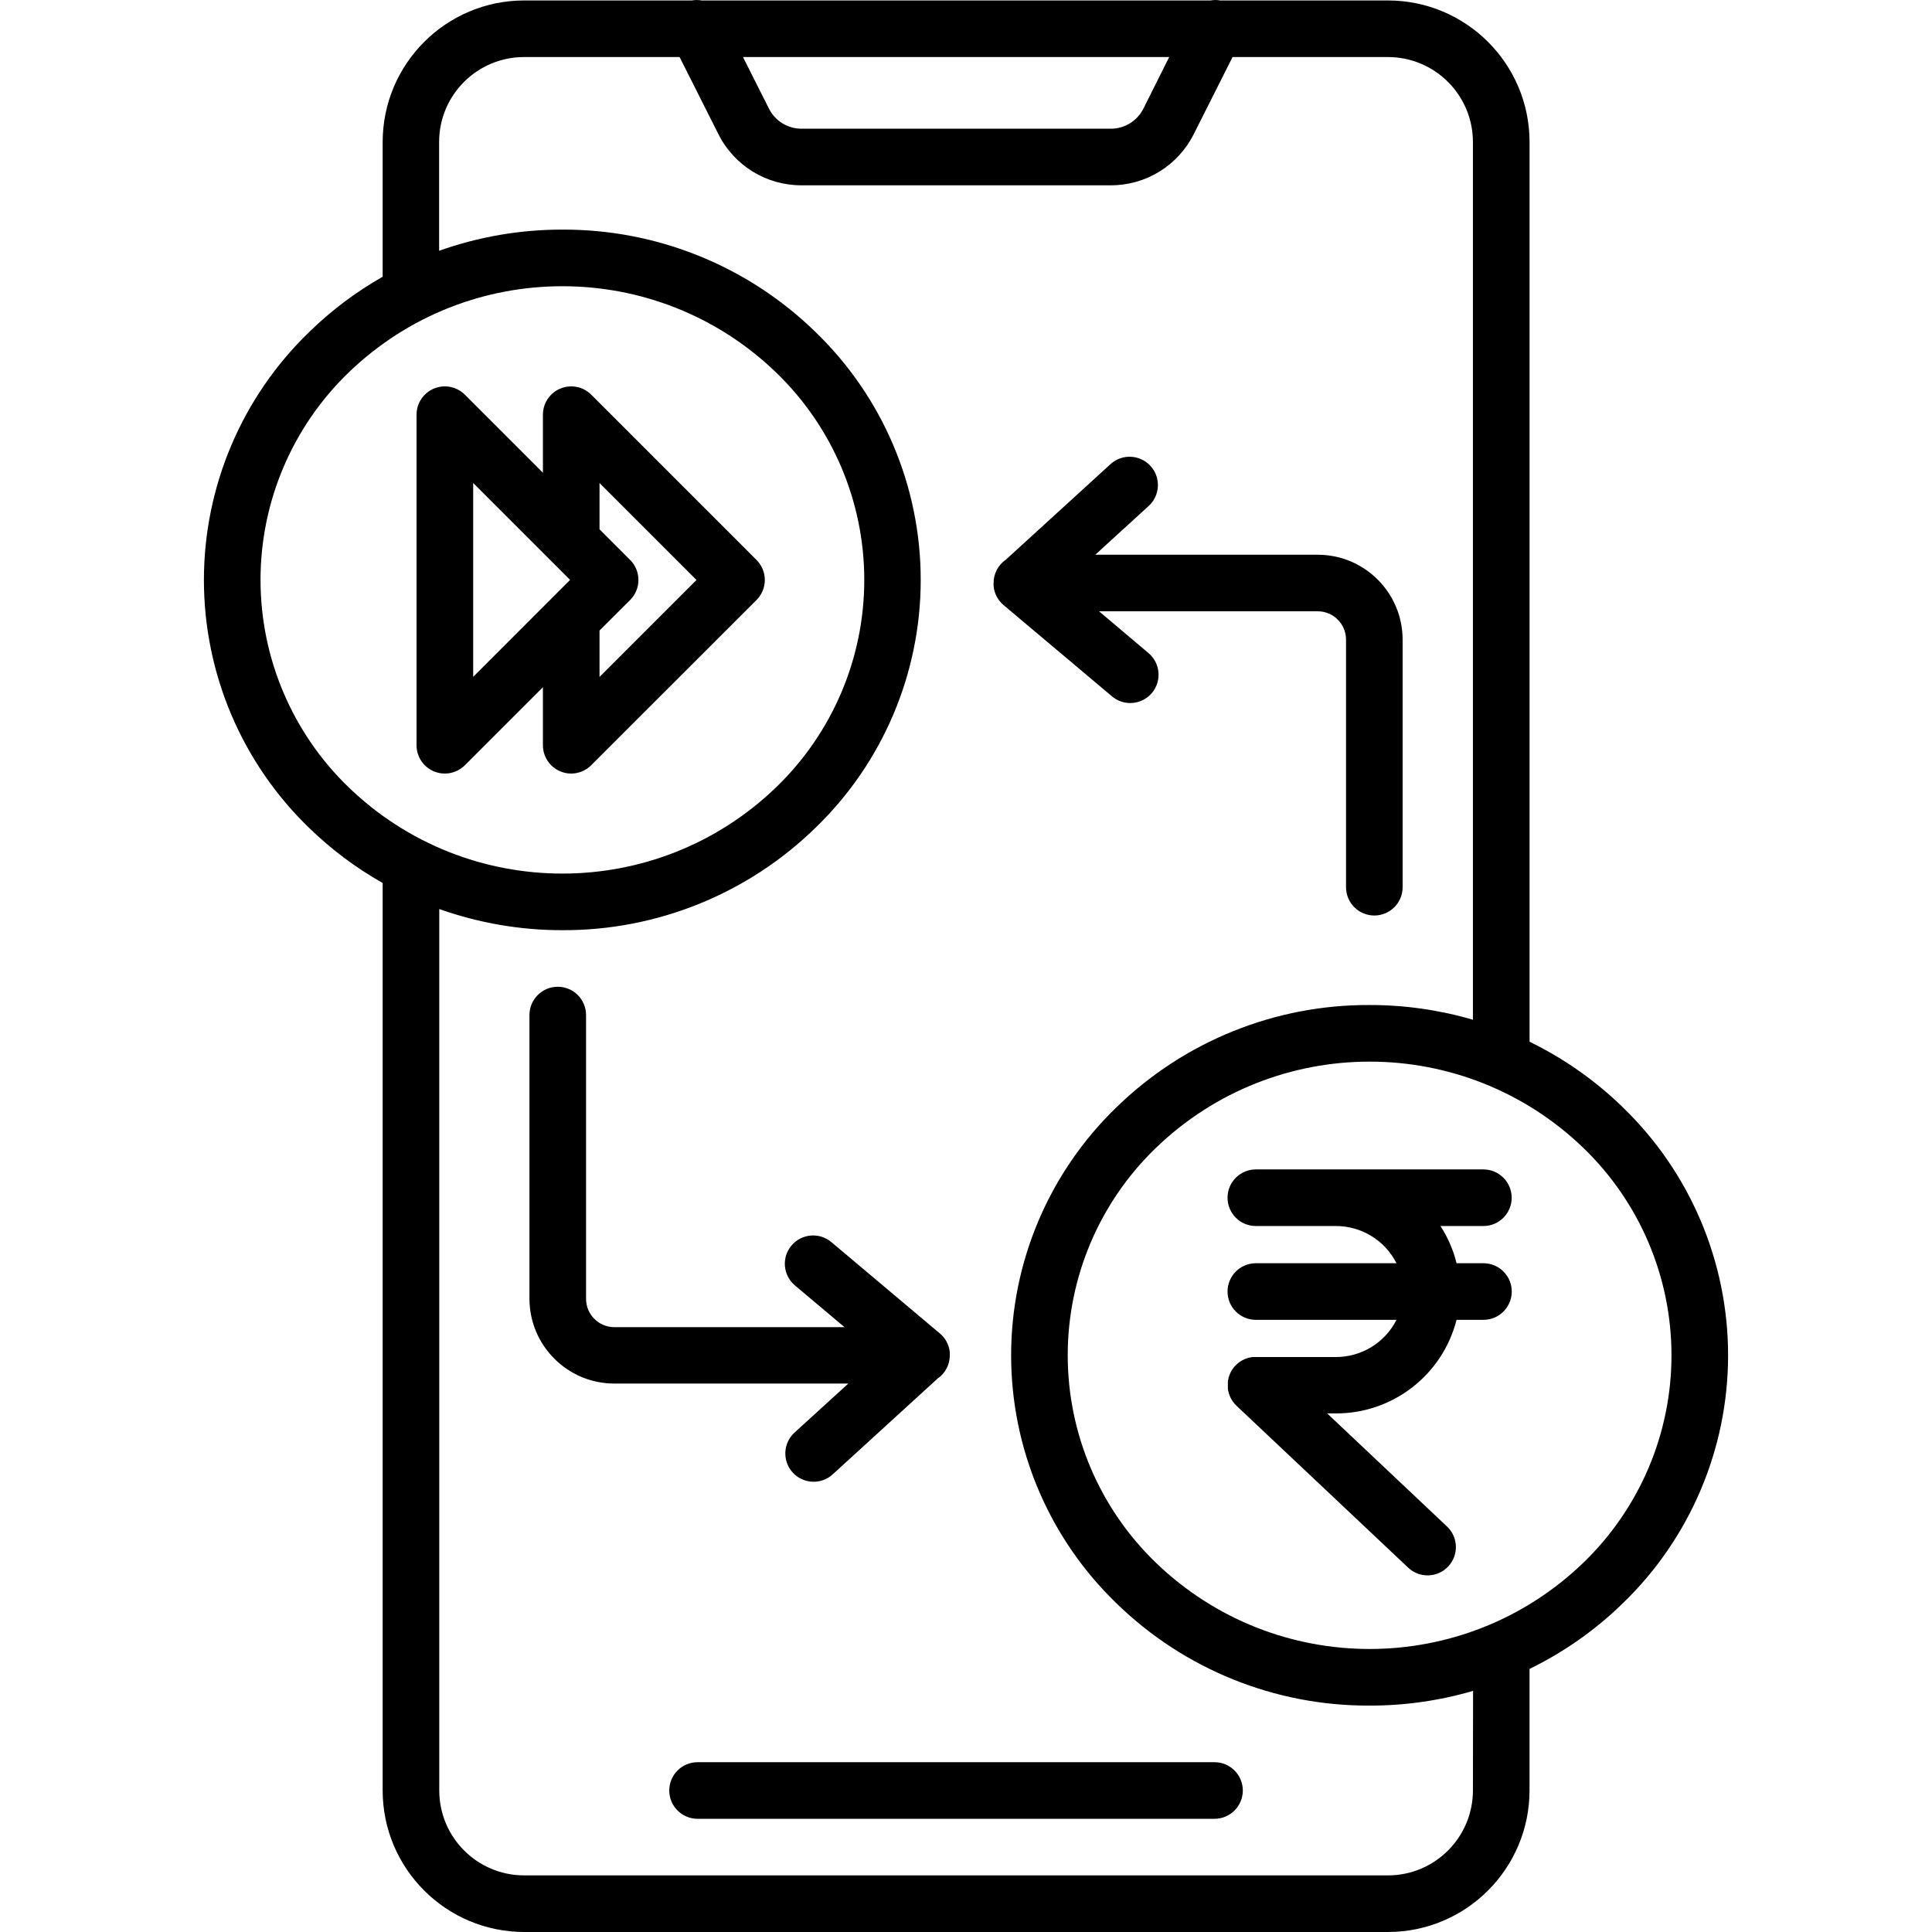
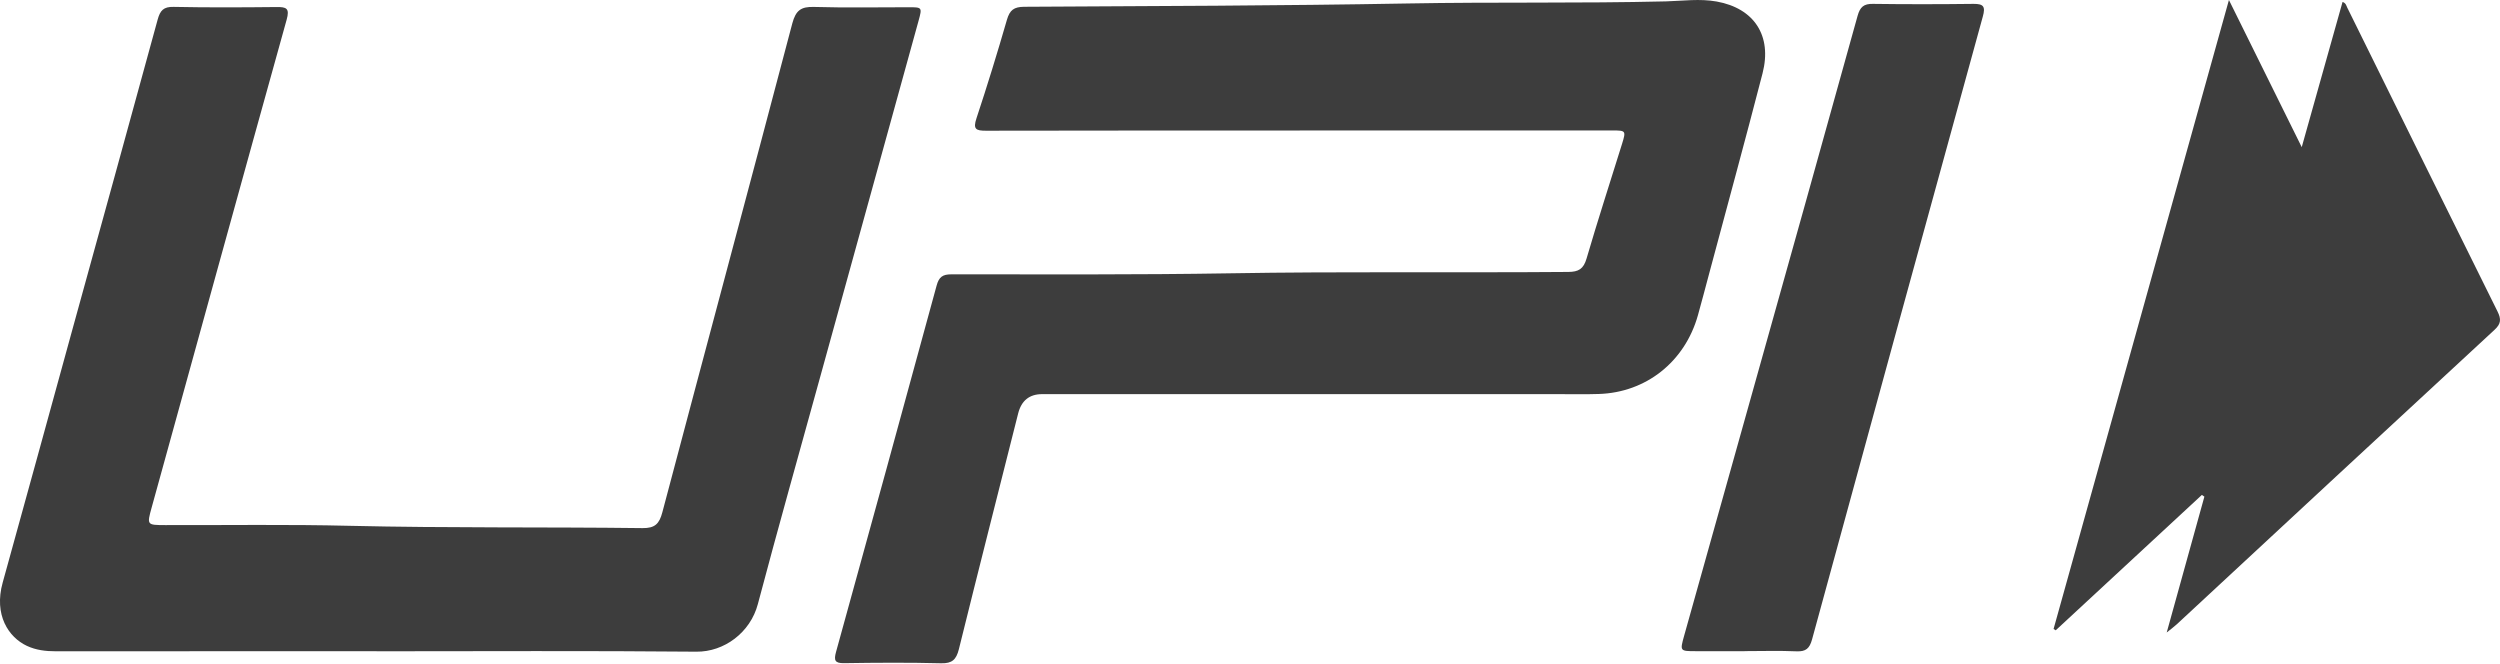
- <svg xmlns="http://www.w3.org/2000/svg" data-name="Layer 1" viewBox="0 0 512 512">
-   <path d="M156.68,202.79,200.49,159a7.49,7.49,0,0,0,0-10.6l-43.81-43.81a7.5,7.5,0,0,0-12.8,5.3v15.39l-20.69-20.69a7.5,7.5,0,0,0-12.8,5.3v87.61a7.48,7.48,0,0,0,4.63,6.93,7.34,7.34,0,0,0,2.86.57,7.52,7.52,0,0,0,5.31-2.19l20.69-20.69v15.38a7.5,7.5,0,0,0,4.63,6.93,7.38,7.38,0,0,0,2.87.57A7.5,7.5,0,0,0,156.68,202.79Zm2.2-35.69L167,159a7.51,7.51,0,0,0,0-10.6l-8.12-8.12V128l25.7,25.7-25.7,25.7Zm-12.8-8.42h0l-20.68,20.69V128l20.68,20.68h0l5,5Zm284,134.78a95.1,95.1,0,0,0-24.73-17.39V37.62A37.55,37.55,0,0,0,367.84.12H323.4a7.33,7.33,0,0,0-2.6,0H185.94a7.33,7.33,0,0,0-2.6,0H138.91a37.54,37.54,0,0,0-37.5,37.5V73.34A94.87,94.87,0,0,0,81.93,88a91.34,91.34,0,0,0,0,131.41A94.92,94.92,0,0,0,101.41,234V474.5a37.54,37.54,0,0,0,37.5,37.5H367.84a37.55,37.55,0,0,0,37.5-37.5V442.28a95.14,95.14,0,0,0,24.73-17.4,91.35,91.35,0,0,0,0-131.42ZM309.85,15.12,303,28.81a9.64,9.64,0,0,1-8.67,5.3H212.46a9.64,9.64,0,0,1-8.67-5.3L196.9,15.12ZM92.4,208.65a76.36,76.36,0,0,1,0-109.94,81.59,81.59,0,0,1,113.27,0,76.33,76.33,0,0,1,0,109.94,81.59,81.59,0,0,1-113.27,0ZM390.34,474.5a22.53,22.53,0,0,1-22.5,22.5H138.91a22.52,22.52,0,0,1-22.5-22.5V240.9A97,97,0,0,0,149,246.51a95.46,95.46,0,0,0,67.1-27.13,91.32,91.32,0,0,0,0-131.41A95.49,95.49,0,0,0,149,60.85a97,97,0,0,0-32.63,5.61V37.62a22.52,22.52,0,0,1,22.5-22.5H180.1l10.29,20.44a24.56,24.56,0,0,0,22.07,13.55h81.83a24.55,24.55,0,0,0,22.06-13.55l10.29-20.44h41.2a22.53,22.53,0,0,1,22.5,22.5V270.24a97.26,97.26,0,0,0-27.38-3.9,95.49,95.49,0,0,0-67.1,27.12,91.33,91.33,0,0,0,0,131.42A95.49,95.49,0,0,0,363,452a97.26,97.26,0,0,0,27.38-3.9Zm29.26-60.36a81.59,81.59,0,0,1-113.27,0,76.33,76.33,0,0,1,0-109.94,81.59,81.59,0,0,1,113.27,0,76.36,76.36,0,0,1,0,109.94ZM263.31,154.75c0,.16,0,.31,0,.46v.08a7.49,7.49,0,0,0,2.63,5.05l28.76,24.21a7.5,7.5,0,1,0,9.66-11.48L291.26,162h57.95a7.5,7.5,0,0,1,7.5,7.5v65.62a7.5,7.5,0,0,0,15,0V169.51a22.52,22.52,0,0,0-22.5-22.5H290.26l14.15-12.92A7.5,7.5,0,0,0,294.3,123l-27.75,25.33a7.47,7.47,0,0,0-3.24,6.17s0,.08,0,.12S263.31,154.71,263.31,154.75Zm137.3,162.66a7.5,7.5,0,0,0-7.5-7.5h-60.3a7.5,7.5,0,0,0,0,15h21.08a18,18,0,0,1,16.2,9.86H332.81a7.5,7.5,0,1,0,0,15h37.28a18,18,0,0,1-16.2,9.86H332.72l-.44,0-.31,0-.4.06-.34.06-.37.09-.33.1-.37.13-.31.12c-.13.05-.25.12-.37.18l-.28.14-.36.22a2.26,2.26,0,0,0-.26.16l-.32.24-.27.21-.26.24a3.83,3.83,0,0,0-.29.28l-.08.07-.15.18a3.88,3.88,0,0,0-.26.31c-.08.09-.15.19-.22.28l-.21.31a3.37,3.37,0,0,0-.19.32l-.18.31L326,364c-.05.11-.1.22-.14.33a3.62,3.62,0,0,0-.13.35c0,.11-.07.23-.11.34l-.09.36c0,.12,0,.24-.08.35s0,.26-.05.39,0,.22,0,.34a3,3,0,0,0,0,.42,1.5,1.5,0,0,0,0,.22s0,.07,0,.1,0,.28,0,.42,0,.22,0,.33,0,.25.05.38,0,.24.07.35a3.38,3.38,0,0,0,.08.34c0,.13.07.25.1.37s.08.22.13.33a3.62,3.62,0,0,0,.13.35l.16.34c.05.1.1.21.16.31s.13.22.2.33l.18.29.22.29c.08.1.15.21.23.3a2.73,2.73,0,0,0,.23.25l.29.3a.46.46,0,0,0,.07.07l45.59,43a7.5,7.5,0,0,0,10.29-10.91l-31.86-30.07h2.2A32.92,32.92,0,0,0,386,349.77h7.13a7.5,7.5,0,0,0,0-15H386a31.7,31.7,0,0,0-4.27-9.86h11.4A7.49,7.49,0,0,0,400.61,317.41ZM321.86,467h-137a7.5,7.5,0,0,0,0,15h137a7.5,7.5,0,0,0,0-15ZM210.62,379.59a7.5,7.5,0,1,0,10.11,11.08l27.75-25.34a7.47,7.47,0,0,0,3.23-6.16v-.25c0-.15,0-.3,0-.45a.28.28,0,0,0,0-.09,7.45,7.45,0,0,0-2.63-5l-28.76-24.21a7.5,7.5,0,1,0-9.66,11.48l13.15,11.06h-61a7.5,7.5,0,0,1-7.5-7.5V269a7.5,7.5,0,0,0-15,0v75.16a22.52,22.52,0,0,0,22.5,22.5h62Z" />
+ <svg xmlns="http://www.w3.org/2000/svg" width="49" height="13" viewBox="0 0 49 13" fill="none">
+   <path d="M25.477 2.559C23.427 2.559 21.377 2.557 19.325 2.562C19.13 2.562 19.067 2.534 19.139 2.318C19.351 1.678 19.549 1.034 19.736 0.387C19.792 0.195 19.875 0.135 20.073 0.133C22.58 0.119 25.087 0.113 27.594 0.068C29.281 0.037 30.966 0.068 32.653 0.027C32.985 0.018 33.315 -0.03 33.648 0.03C34.379 0.162 34.737 0.697 34.546 1.437C34.207 2.749 33.849 4.056 33.499 5.364C33.426 5.636 33.355 5.909 33.279 6.18C33.024 7.089 32.264 7.693 31.337 7.722C31.067 7.731 30.796 7.725 30.524 7.725C27.159 7.725 23.792 7.725 20.427 7.725C20.177 7.725 20.02 7.851 19.956 8.103C19.567 9.644 19.175 11.185 18.793 12.728C18.742 12.928 18.662 13.005 18.448 13C17.814 12.984 17.179 12.988 16.544 12.998C16.361 13.001 16.342 12.941 16.386 12.779C17.047 10.386 17.706 7.992 18.358 5.596C18.404 5.427 18.477 5.377 18.646 5.377C20.464 5.377 22.283 5.387 24.101 5.357C26.313 5.319 28.526 5.348 30.738 5.33C30.939 5.329 31.037 5.273 31.097 5.066C31.317 4.314 31.559 3.569 31.792 2.82C31.872 2.562 31.867 2.557 31.602 2.557C29.559 2.557 27.516 2.557 25.475 2.557L25.477 2.559Z" fill="#3D3D3D" />
+   <path d="M7.381 12.763C5.285 12.763 3.188 12.763 1.092 12.765C0.895 12.765 0.707 12.743 0.527 12.659C0.17 12.492 -0.125 12.055 0.053 11.417C0.517 9.749 0.972 8.079 1.432 6.411C1.985 4.403 2.542 2.395 3.09 0.384C3.139 0.205 3.206 0.13 3.403 0.135C4.076 0.149 4.75 0.145 5.422 0.138C5.613 0.136 5.682 0.161 5.618 0.387C4.731 3.571 3.854 6.757 2.974 9.942C2.878 10.291 2.876 10.291 3.239 10.292C4.447 10.295 5.654 10.276 6.86 10.306C8.771 10.351 10.682 10.327 12.593 10.351C12.836 10.354 12.922 10.268 12.982 10.041C13.828 6.846 14.687 3.655 15.529 0.459C15.598 0.2 15.703 0.129 15.953 0.136C16.572 0.154 17.191 0.142 17.809 0.142C18.073 0.142 18.076 0.143 18.005 0.403C17.366 2.721 16.724 5.038 16.085 7.354C15.673 8.848 15.251 10.341 14.854 11.84C14.707 12.398 14.193 12.779 13.649 12.773C11.559 12.753 9.47 12.765 7.381 12.765V12.763Z" fill="#3D3D3D" />
+   <path d="M34.195 12.763C33.878 12.763 33.561 12.763 33.243 12.763C32.925 12.763 32.925 12.763 33.009 12.461C33.467 10.825 33.927 9.188 34.385 7.553C35.061 5.141 35.739 2.728 36.408 0.313C36.457 0.135 36.531 0.073 36.709 0.076C37.367 0.085 38.025 0.084 38.682 0.076C38.876 0.075 38.919 0.126 38.863 0.325C37.742 4.393 36.627 8.463 35.516 12.534C35.467 12.711 35.394 12.773 35.215 12.766C34.874 12.751 34.534 12.762 34.194 12.762L34.195 12.763Z" fill="#3D3D3D" />
+   <path d="M42.467 12.399C42.722 11.476 42.964 10.604 43.206 9.734C43.189 9.723 43.172 9.712 43.156 9.701C42.201 10.585 41.246 11.469 40.292 12.354C40.277 12.345 40.264 12.336 40.25 12.328C41.389 8.243 42.529 4.157 43.687 0C44.17 0.975 44.625 1.893 45.114 2.884C45.393 1.891 45.653 0.965 45.914 0.038C45.979 0.06 45.987 0.108 46.006 0.149C46.987 2.135 47.966 4.121 48.951 6.104C49.025 6.254 49.023 6.345 48.892 6.465C46.813 8.385 44.74 10.311 42.665 12.236C42.615 12.282 42.56 12.322 42.465 12.399H42.467Z" fill="#3D3D3D" />
</svg>
